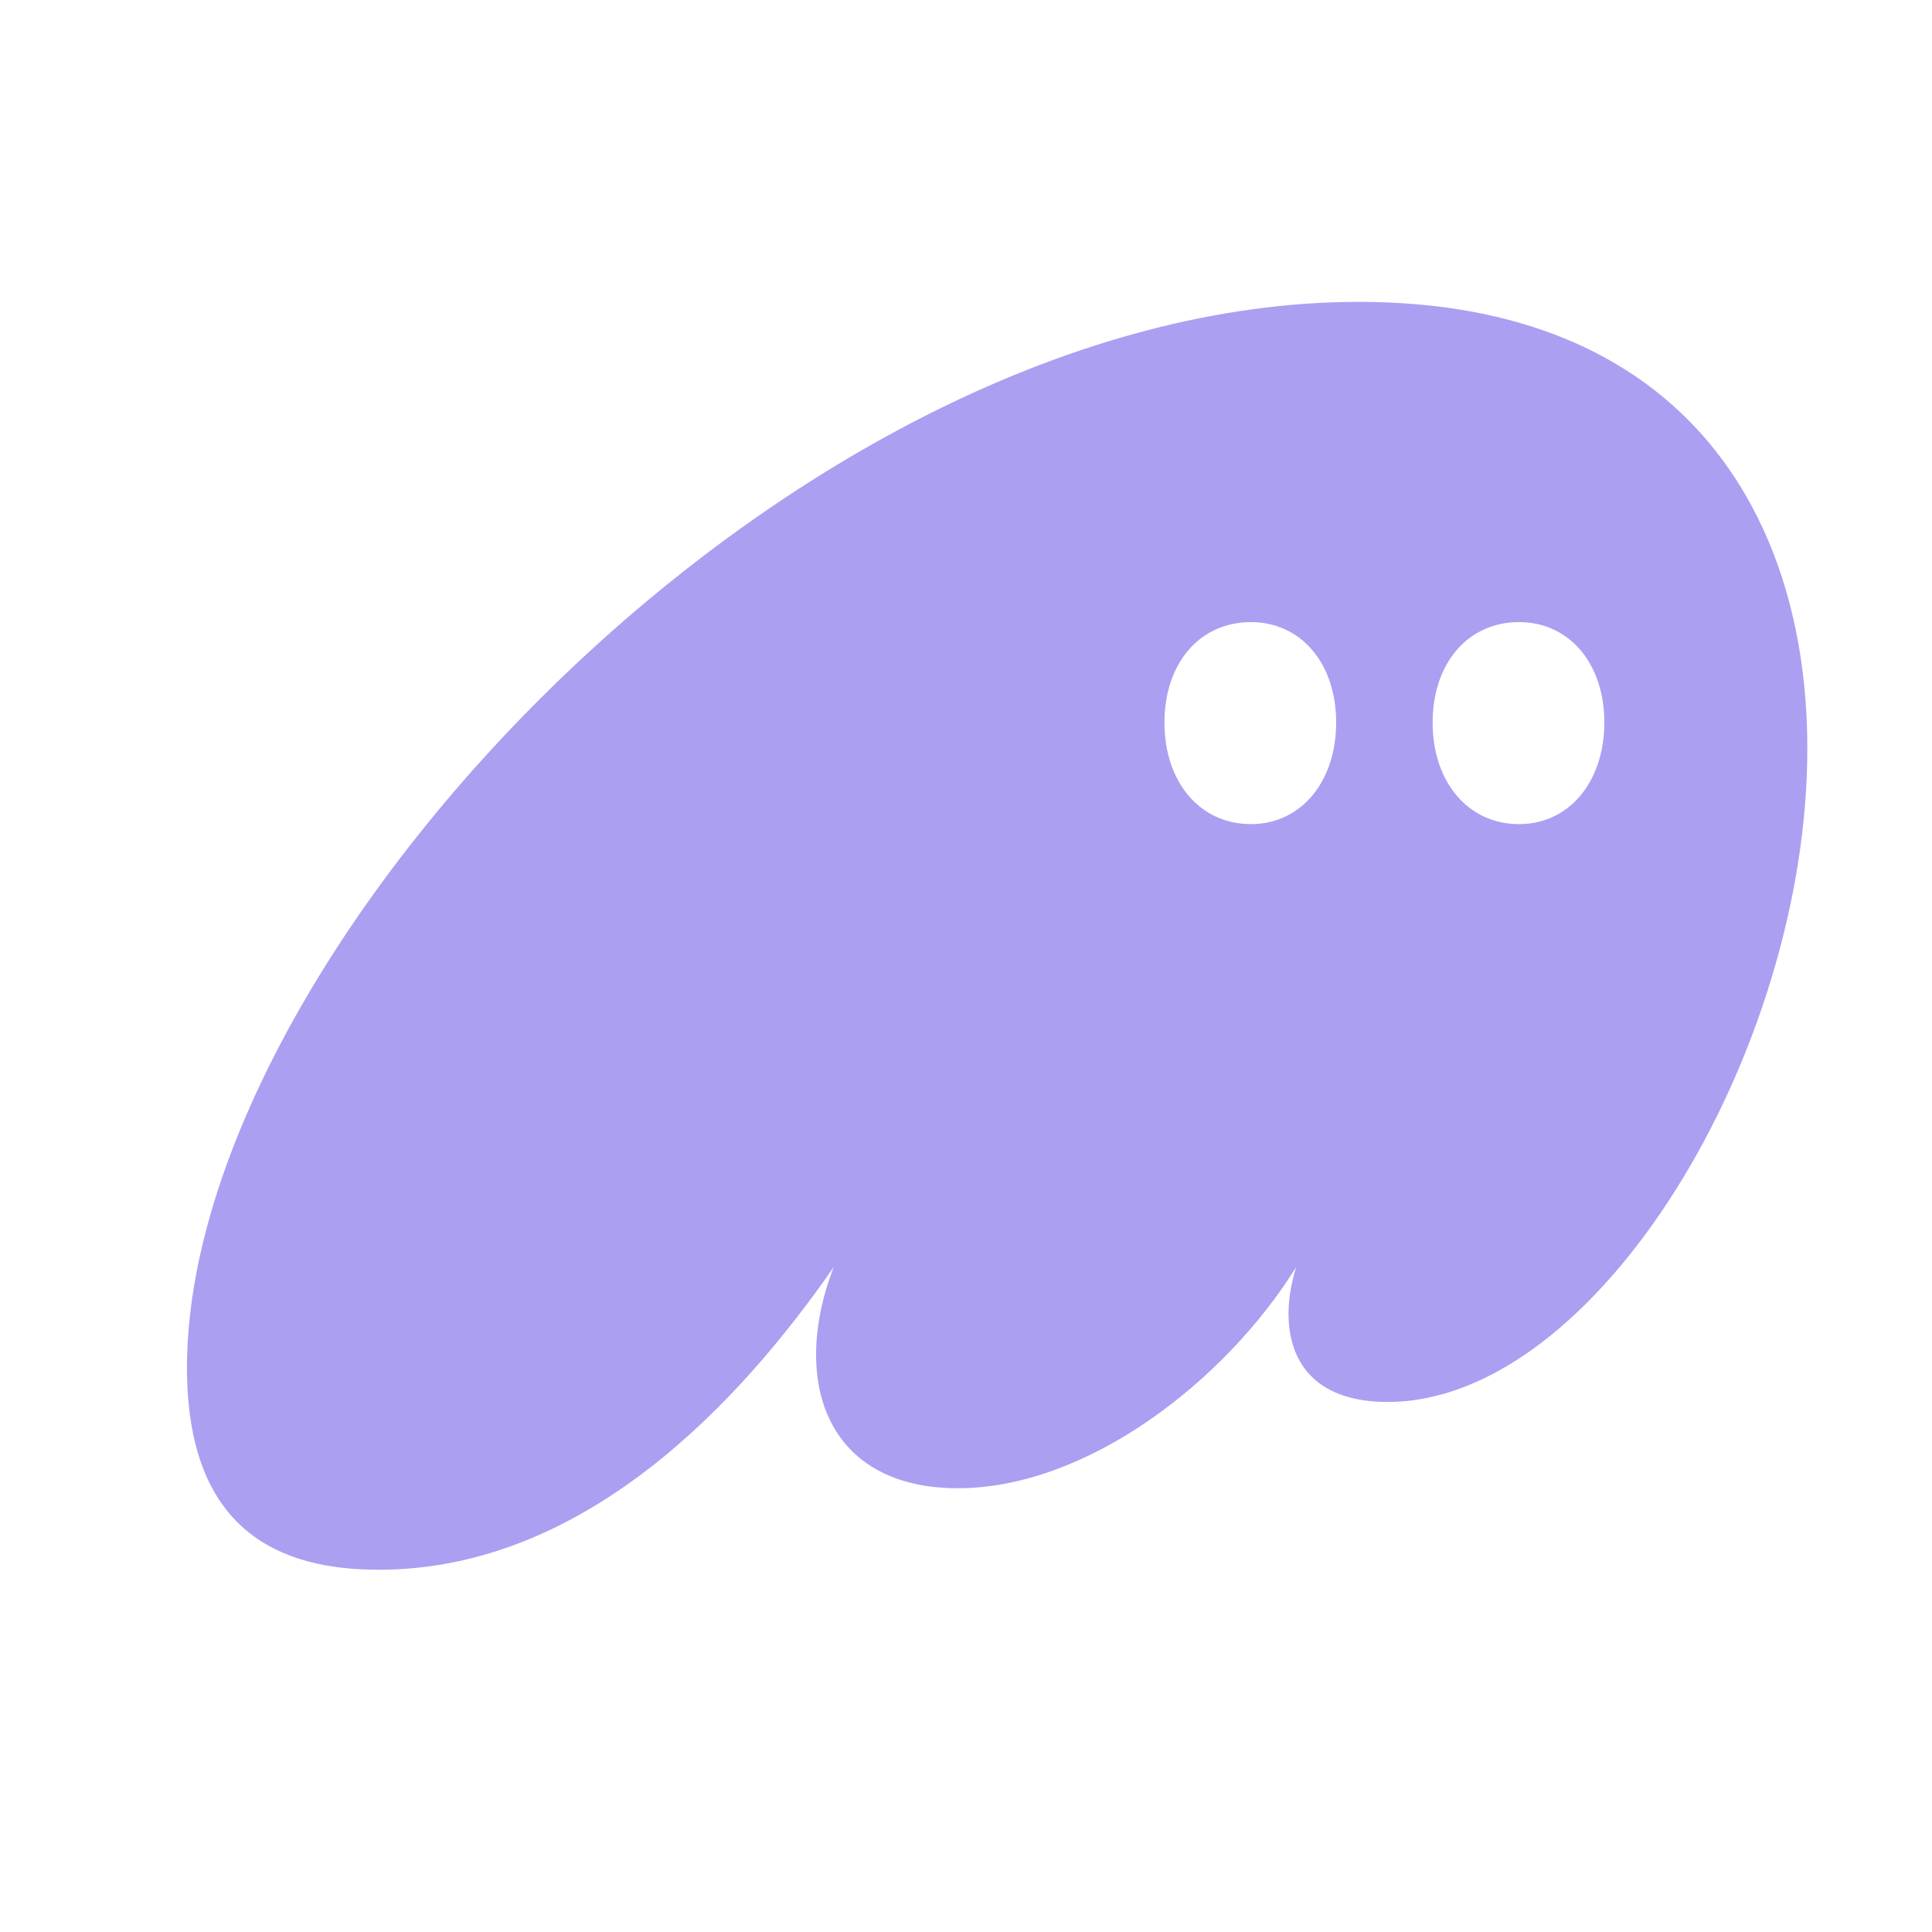
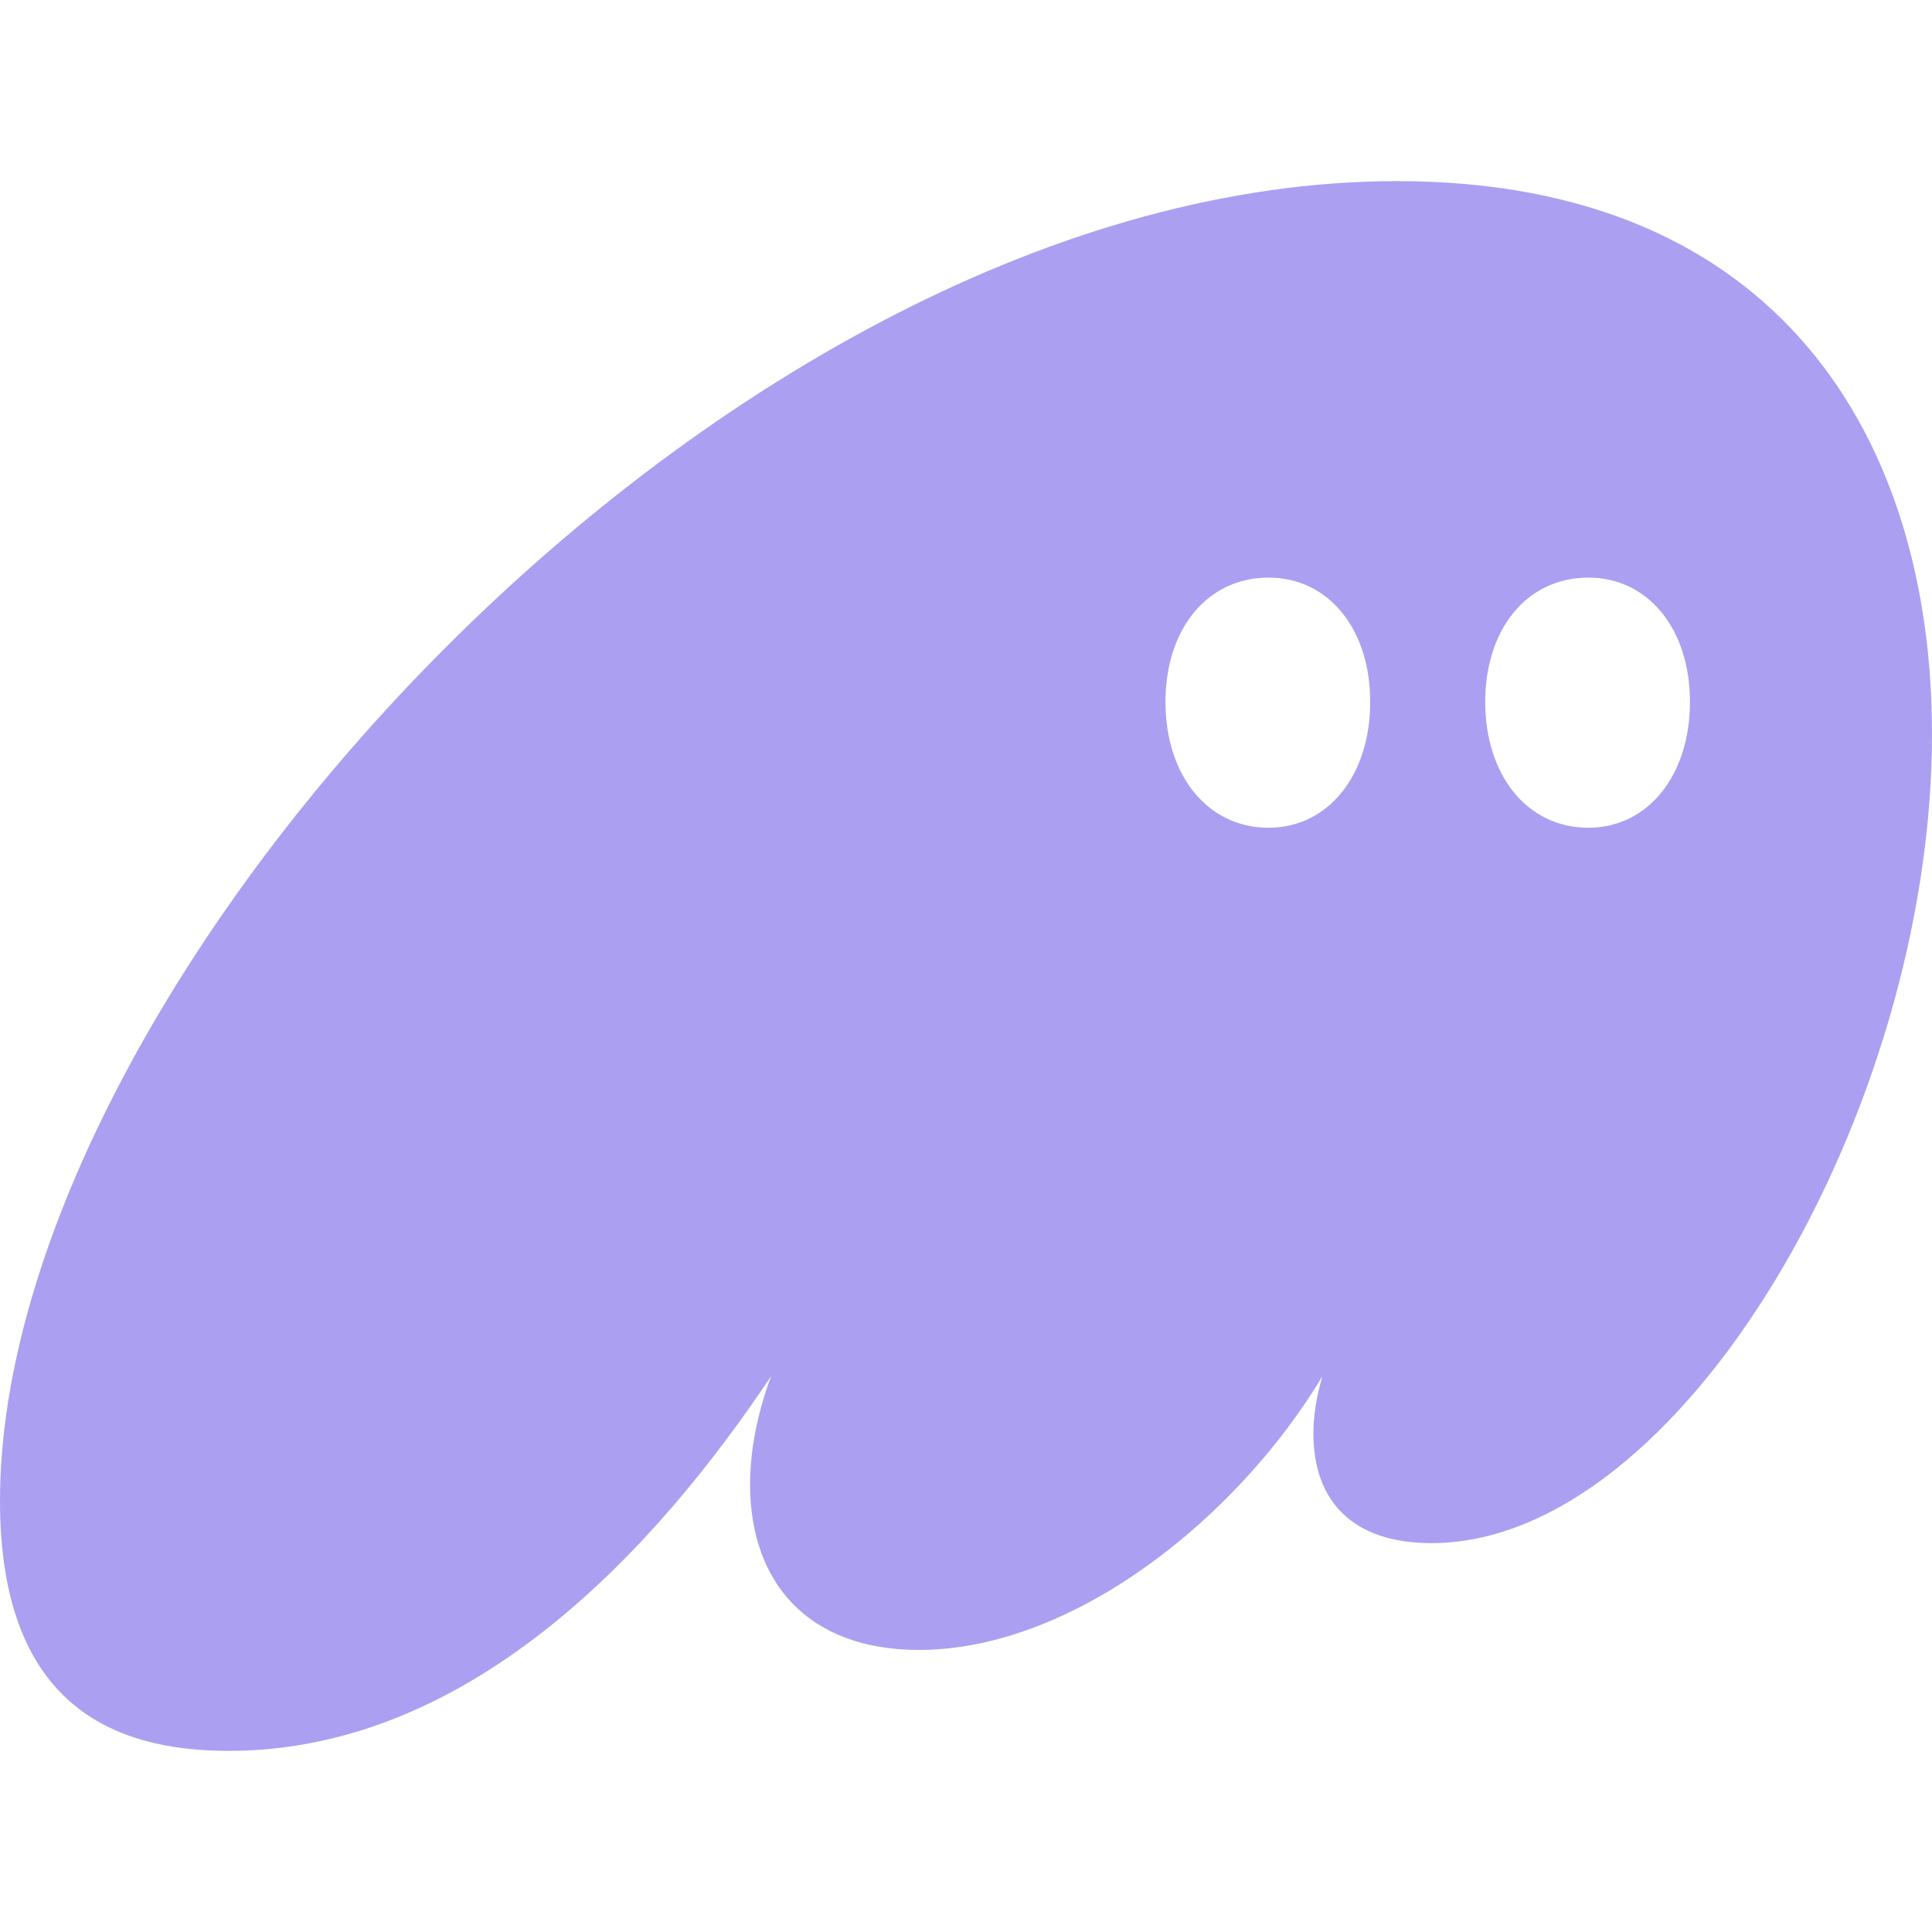
<svg xmlns="http://www.w3.org/2000/svg" width="32" height="32" viewBox="0 0 32 32" fill="none">
-   <path d="M6.272 26C9.697 26 12.271 23.201 13.807 20.99C13.62 21.479 13.517 21.968 13.517 22.438C13.517 23.73 14.305 24.65 15.862 24.65C18 24.65 20.283 22.888 21.467 20.99C21.384 21.264 21.342 21.518 21.342 21.753C21.342 22.653 21.882 23.221 22.982 23.221C26.448 23.221 29.935 17.447 29.935 12.398C29.935 8.464 27.818 5 22.504 5C13.164 5 3.097 15.725 3.097 22.653C3.097 25.374 4.653 26 6.272 26ZM19.287 11.967C19.287 10.989 19.868 10.304 20.719 10.304C21.55 10.304 22.131 10.989 22.131 11.967C22.131 12.946 21.55 13.65 20.719 13.65C19.868 13.65 19.287 12.946 19.287 11.967ZM23.729 11.967C23.729 10.989 24.31 10.304 25.161 10.304C25.991 10.304 26.573 10.989 26.573 11.967C26.573 12.946 25.991 13.65 25.161 13.65C24.31 13.65 23.729 12.946 23.729 11.967Z" fill="#AB9FF2" />
+   <path d="M3.787 29C7.87 29 10.939 25.535 12.77 22.797C12.547 23.403 12.424 24.008 12.424 24.59C12.424 26.189 13.364 27.328 15.22 27.328C17.77 27.328 20.492 25.147 21.902 22.797C21.804 23.136 21.754 23.451 21.754 23.742C21.754 24.857 22.398 25.559 23.709 25.559C27.842 25.559 32 18.411 32 12.159C32 7.289 29.476 3 23.14 3C12.003 3 0 16.279 0 24.857C0 28.225 1.856 29 3.787 29ZM19.304 11.626C19.304 10.415 19.997 9.567 21.012 9.567C22.002 9.567 22.695 10.415 22.695 11.626C22.695 12.838 22.002 13.71 21.012 13.71C19.997 13.71 19.304 12.838 19.304 11.626ZM24.6 11.626C24.6 10.415 25.293 9.567 26.308 9.567C27.298 9.567 27.991 10.415 27.991 11.626C27.991 12.838 27.298 13.71 26.308 13.71C25.293 13.71 24.6 12.838 24.6 11.626Z" fill="#AB9FF2" />
</svg>
